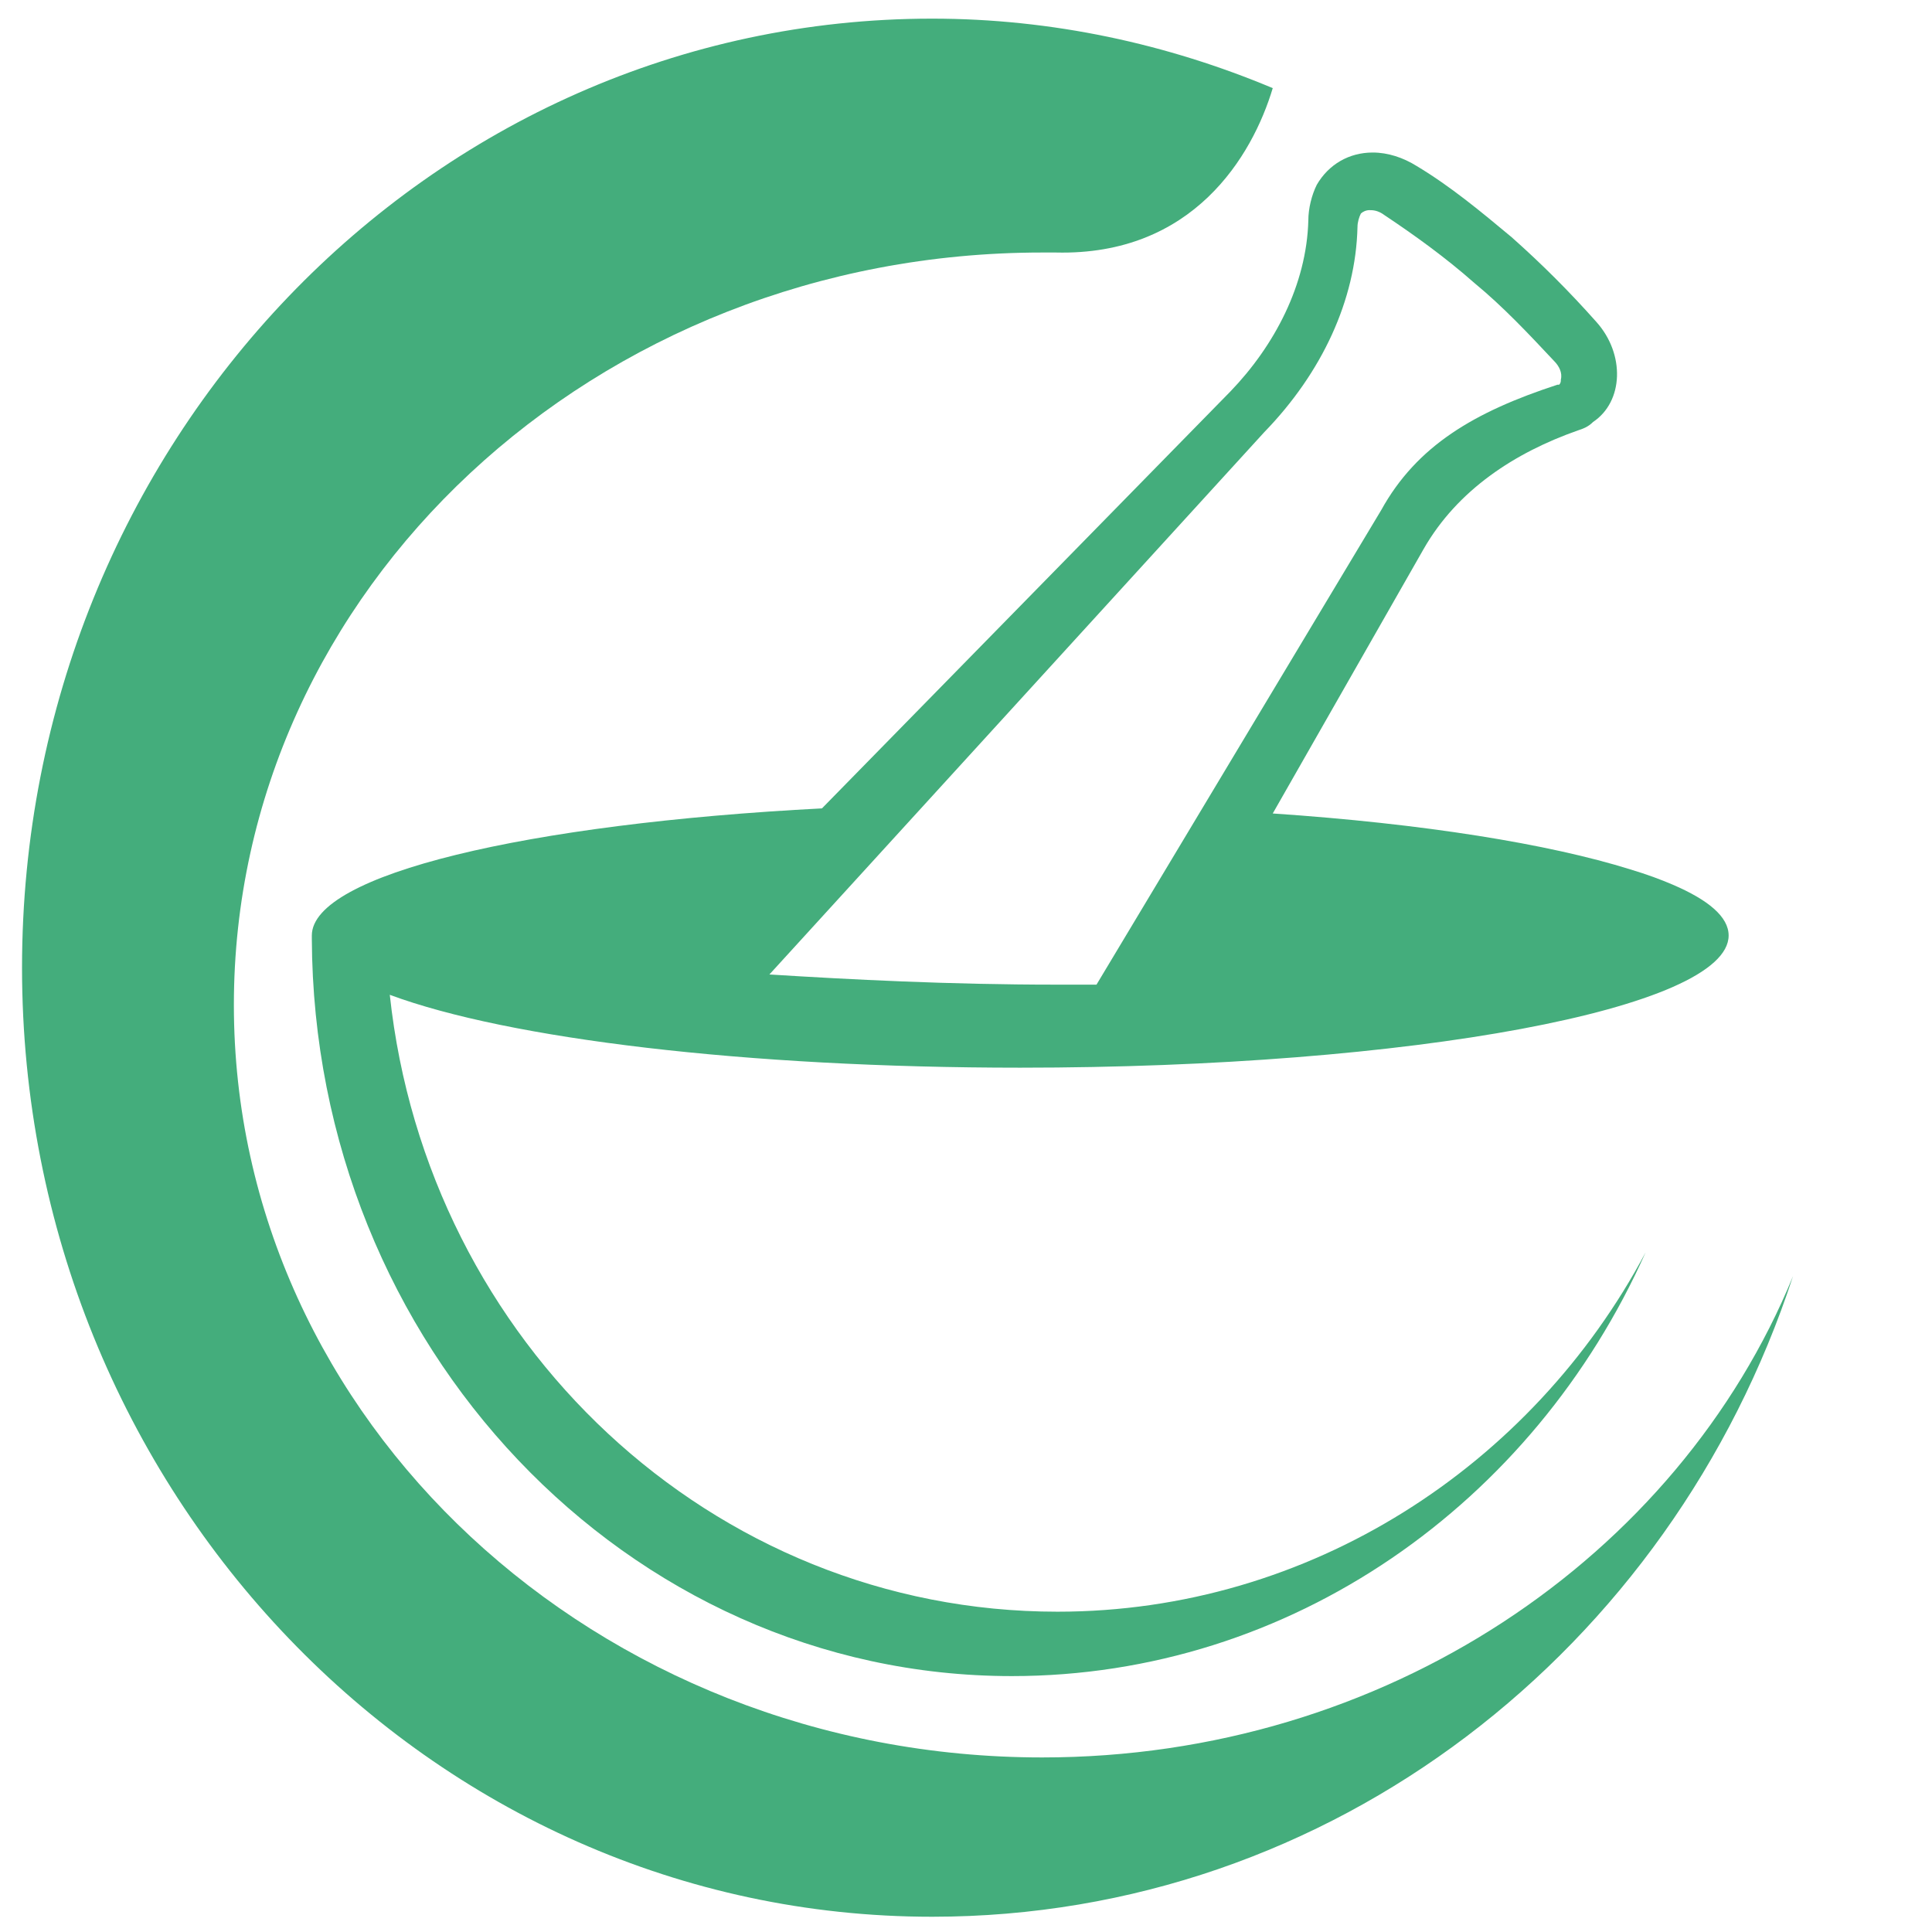
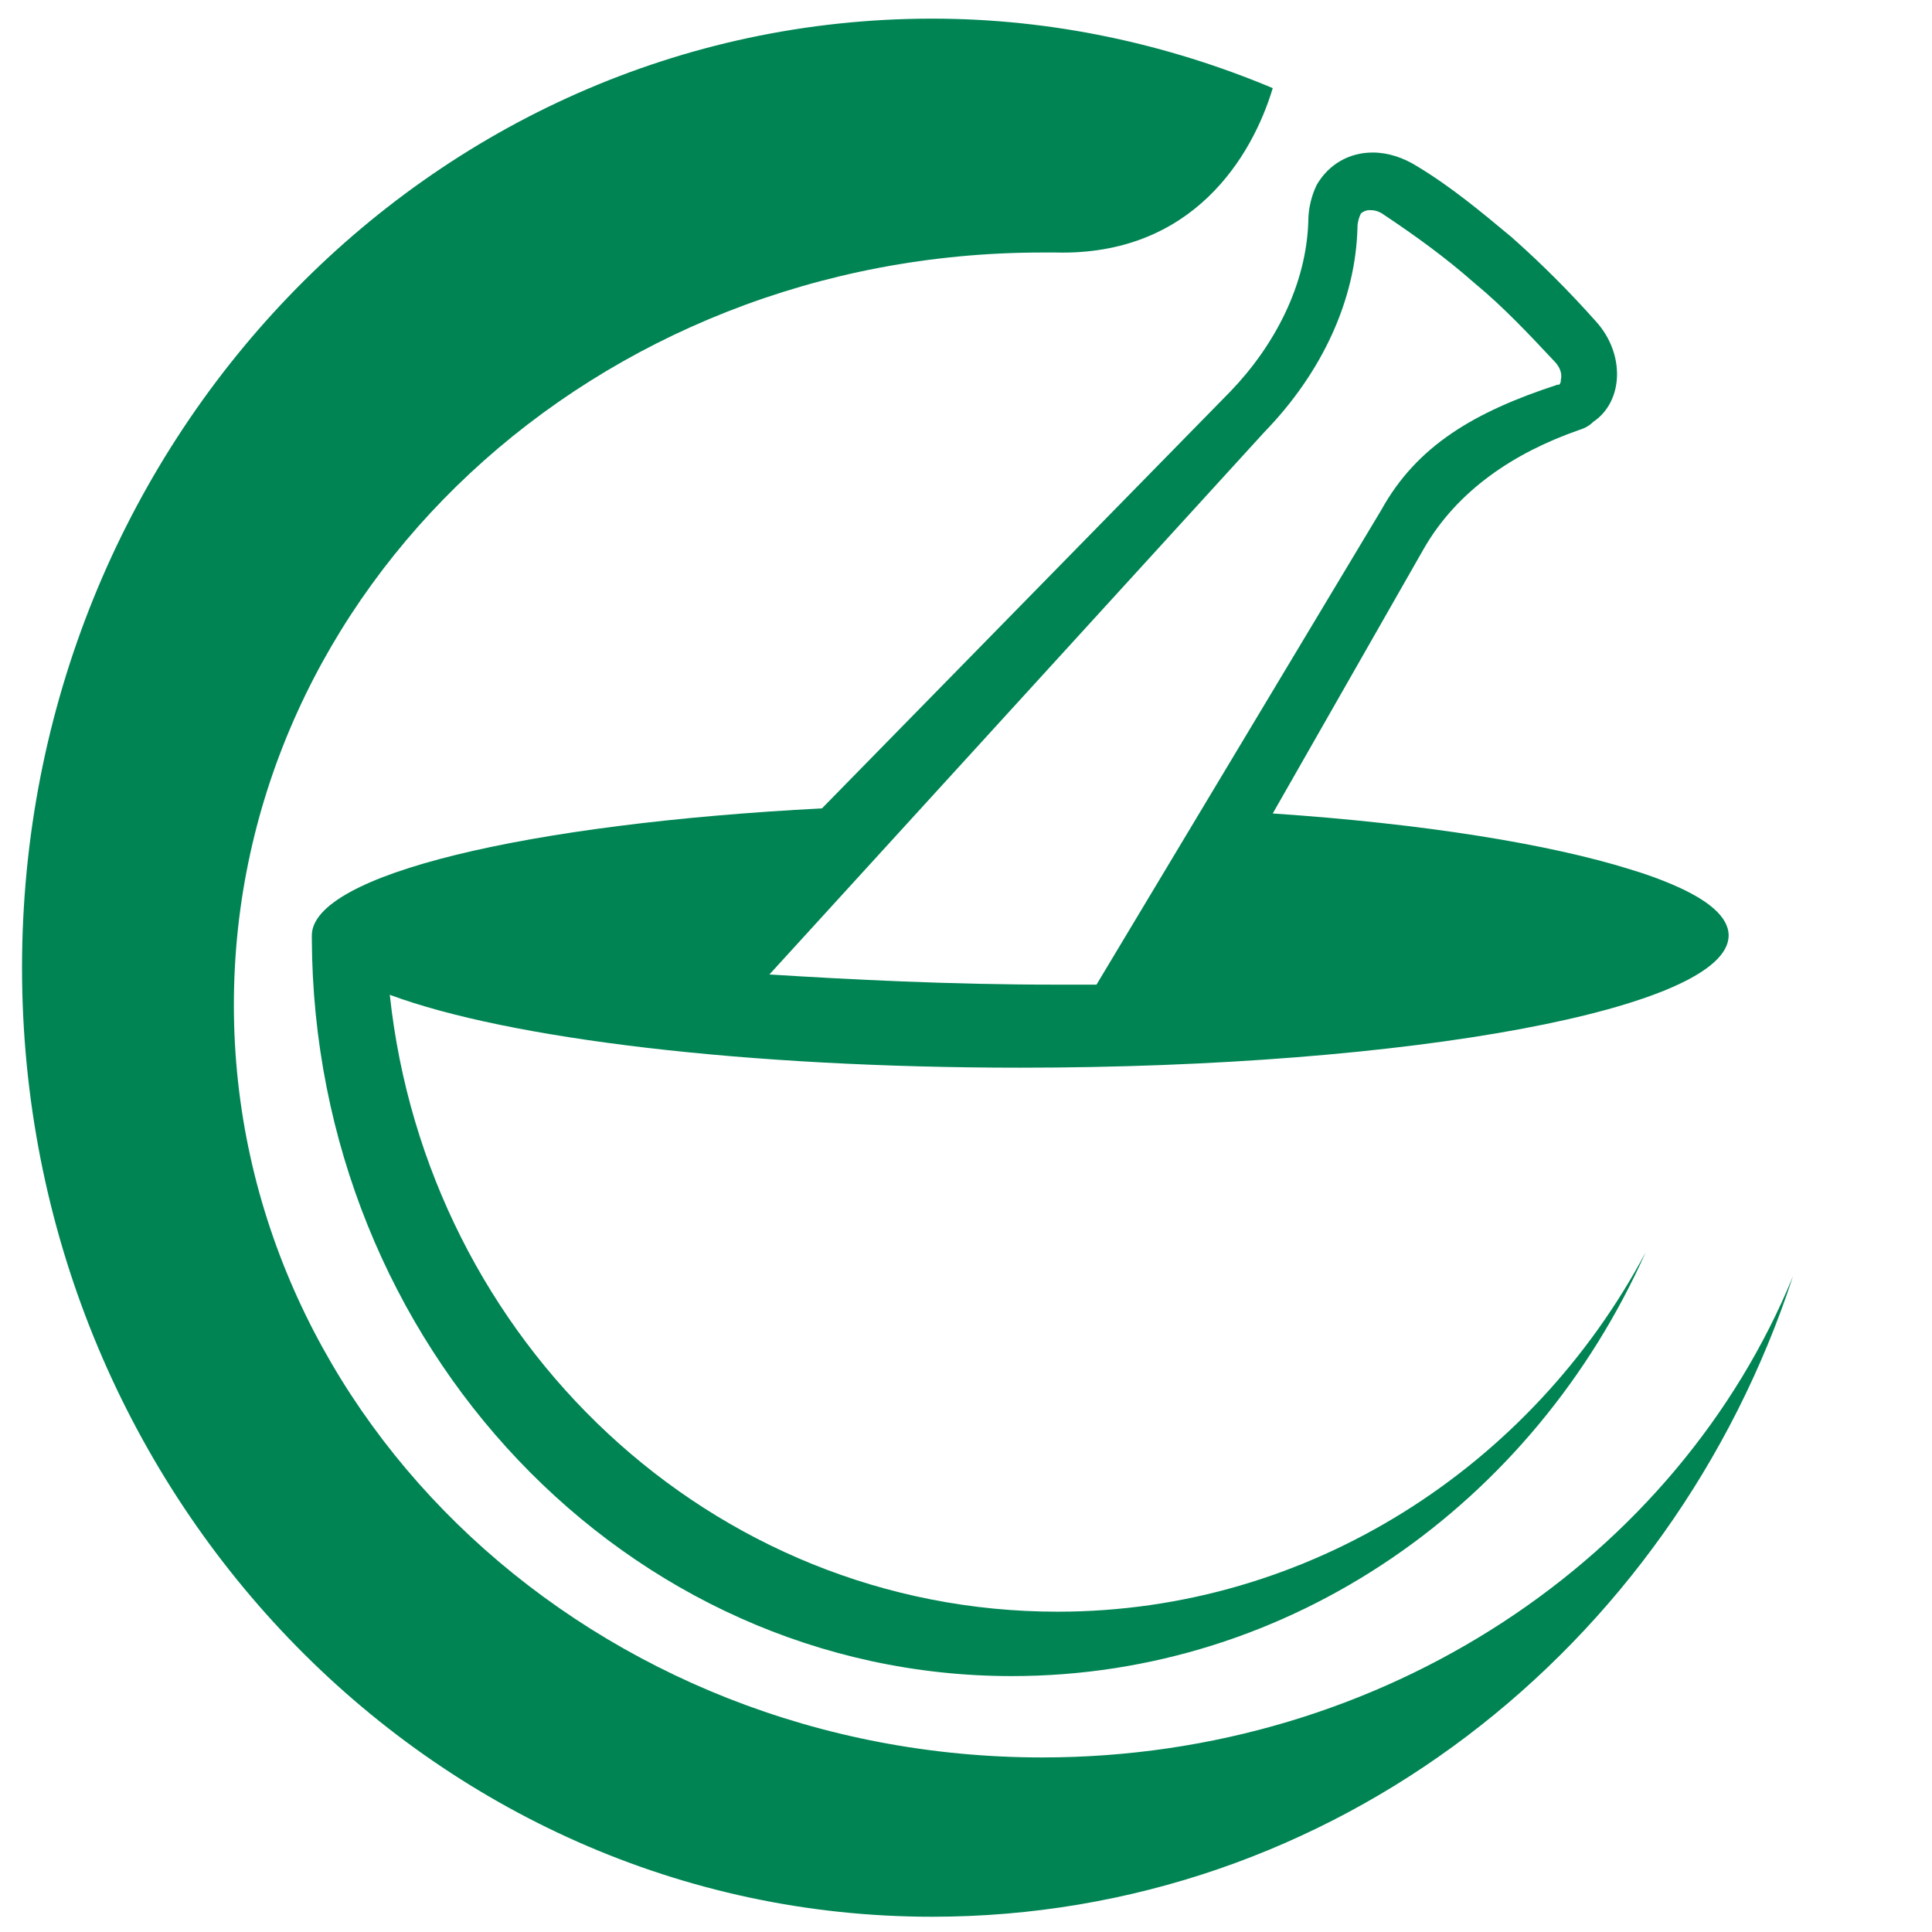
<svg xmlns="http://www.w3.org/2000/svg" viewBox="0 0 114 114" role="img" aria-label="Chaar Pharmacy icon">
-   <path fill="#44AD7C" d="M61.5 103.7c-26.3 0-47.7-19.9-47.7-44.4 0-24.5 21.3-44.4 47.7-44.4h.8c8.1.2 11.6-5.7 12.8-9.7-6.2-2.6-13-4.1-20.1-4.1-29.7 0-53.7 25.1-53.7 56s24.1 56 53.7 56c23.6 0 43.6-15.8 50.8-37.8-6.8 16.6-24.1 28.4-44.3 28.4Z" />
-   <path fill="#44AD7C" d="M102 55.2c0-1.1-1.2-2.1-3.3-3-.7-.3-1.5-.6-2.5-.9-4.8-1.5-12.2-2.7-21.1-3.3L84 32.4c2-3.5 5.4-5.7 9.1-7 .3-.1.6-.2.9-.5 1.8-1.2 1.9-4 .2-5.9-1.6-1.8-3.2-3.4-5-5-1.8-1.5-3.6-3-5.6-4.2-.8-.5-1.7-.8-2.6-.8-1.4 0-2.6.7-3.3 1.9-.3.6-.5 1.4-.5 2.1-.1 3.8-2 7.4-4.6 10.1L48.5 47.7c-17.4.9-30.1 3.9-30.1 7.5v.2c.1 24 18.6 43.5 41.3 43.5 16.5 0 30.8-10.2 37.4-25-6.7 12.6-19.8 21.2-34.7 21.2C42 95.1 25.2 79.2 23 58.7 30 61.3 44 63 60.2 63 83.3 63 102 59.5 102 55.2ZM74.6 25.5c3.4-3.5 5.4-7.8 5.5-12.1 0-.3.1-.6.2-.8.1-.1.3-.2.5-.2.2 0 .5 0 .9.3 1.8 1.2 3.6 2.5 5.3 4 1.7 1.4 3.2 3 4.7 4.6.3.3.5.7.4 1.1 0 .1 0 .2-.1.3h-.1c-4.9 1.6-8.3 3.6-10.4 7.4l-16.8 28h-2.4c-6.3 0-12.1-.3-16.9-.6l29.2-32Z" />
+   <path fill="#008454" d="M61.5 103.7c-26.3 0-47.7-19.9-47.7-44.4 0-24.5 21.3-44.4 47.7-44.4h.8c8.1.2 11.6-5.7 12.8-9.7-6.2-2.6-13-4.1-20.1-4.1-29.7 0-53.7 25.1-53.7 56s24.1 56 53.7 56c23.6 0 43.6-15.8 50.8-37.8-6.8 16.6-24.1 28.4-44.3 28.4Z" />
+   <path fill="#008454" d="M102 55.2c0-1.1-1.2-2.1-3.3-3-.7-.3-1.5-.6-2.5-.9-4.8-1.5-12.2-2.7-21.1-3.3L84 32.4c2-3.5 5.4-5.7 9.1-7 .3-.1.6-.2.9-.5 1.8-1.2 1.9-4 .2-5.9-1.6-1.8-3.2-3.4-5-5-1.8-1.5-3.6-3-5.6-4.2-.8-.5-1.7-.8-2.6-.8-1.4 0-2.6.7-3.3 1.9-.3.6-.5 1.4-.5 2.1-.1 3.8-2 7.4-4.6 10.1L48.5 47.7c-17.4.9-30.1 3.9-30.1 7.5v.2c.1 24 18.6 43.5 41.3 43.5 16.5 0 30.8-10.2 37.4-25-6.7 12.6-19.8 21.2-34.7 21.2C42 95.1 25.2 79.2 23 58.7 30 61.3 44 63 60.2 63 83.3 63 102 59.5 102 55.2ZM74.6 25.5c3.4-3.5 5.4-7.8 5.5-12.1 0-.3.1-.6.2-.8.1-.1.3-.2.5-.2.2 0 .5 0 .9.3 1.8 1.2 3.6 2.5 5.3 4 1.7 1.4 3.2 3 4.7 4.6.3.3.5.7.4 1.1 0 .1 0 .2-.1.3h-.1c-4.9 1.6-8.3 3.6-10.4 7.4l-16.8 28h-2.4c-6.3 0-12.1-.3-16.9-.6l29.2-32Z" />
</svg>
